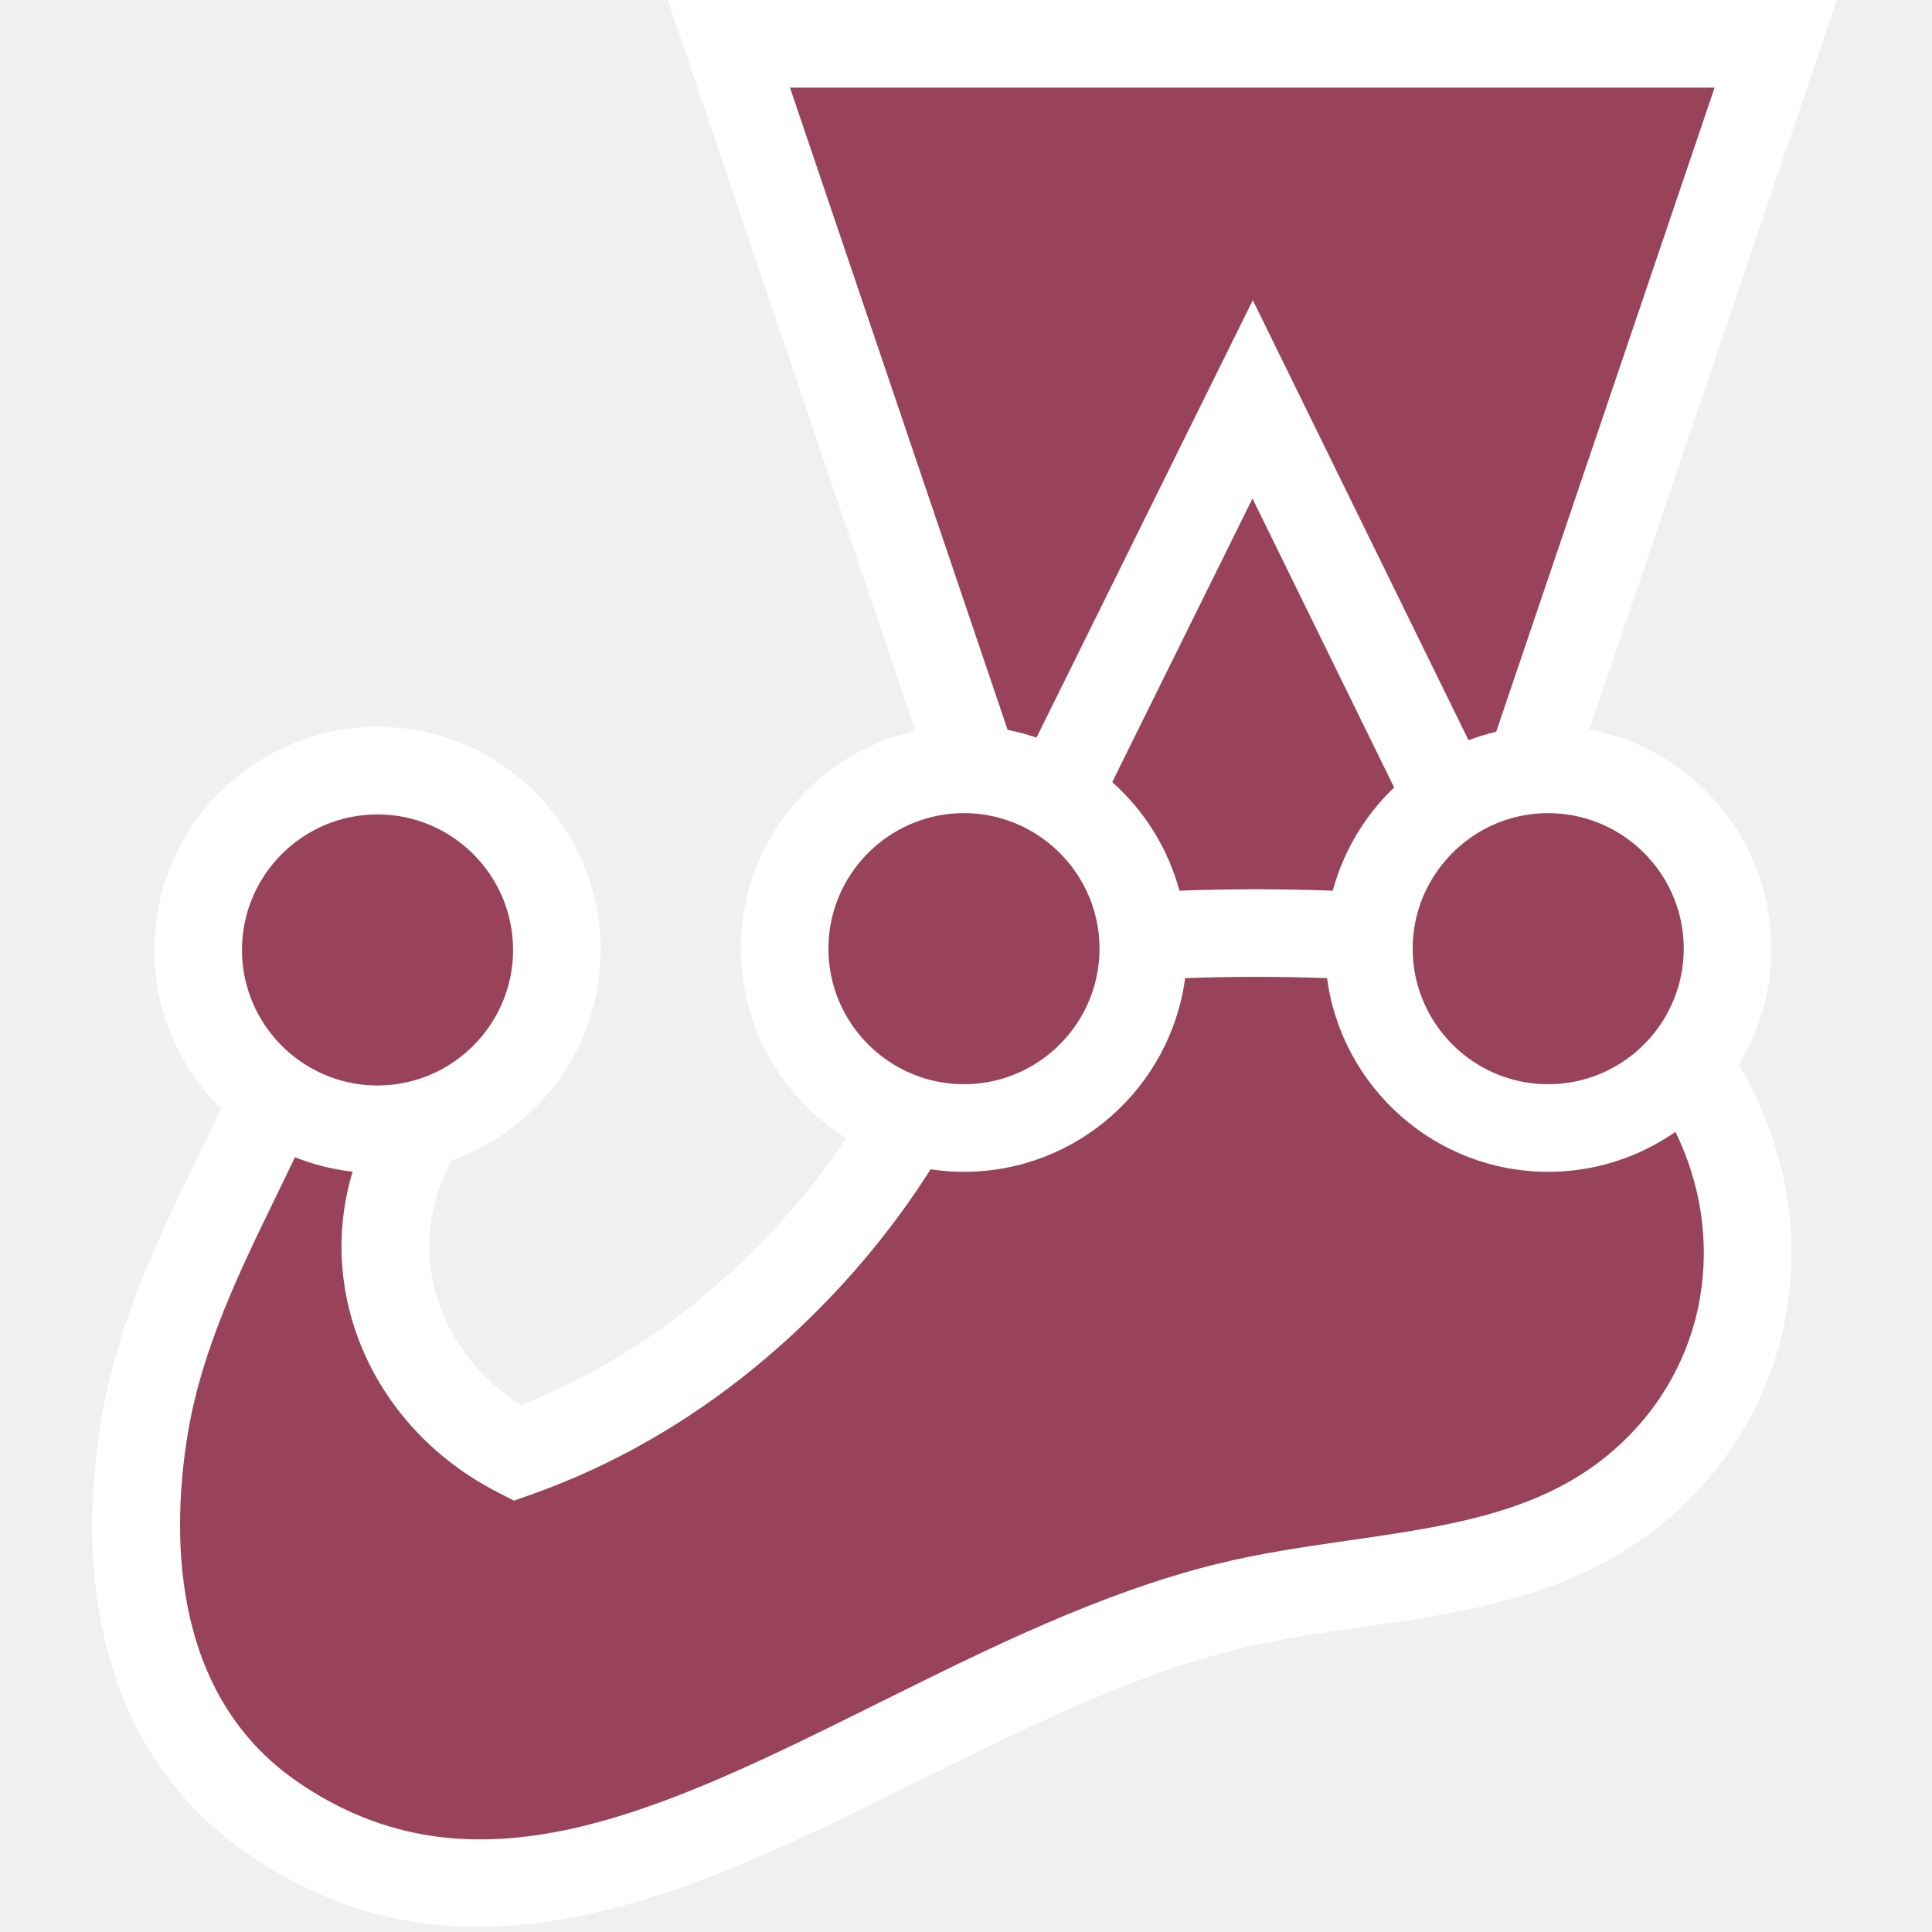
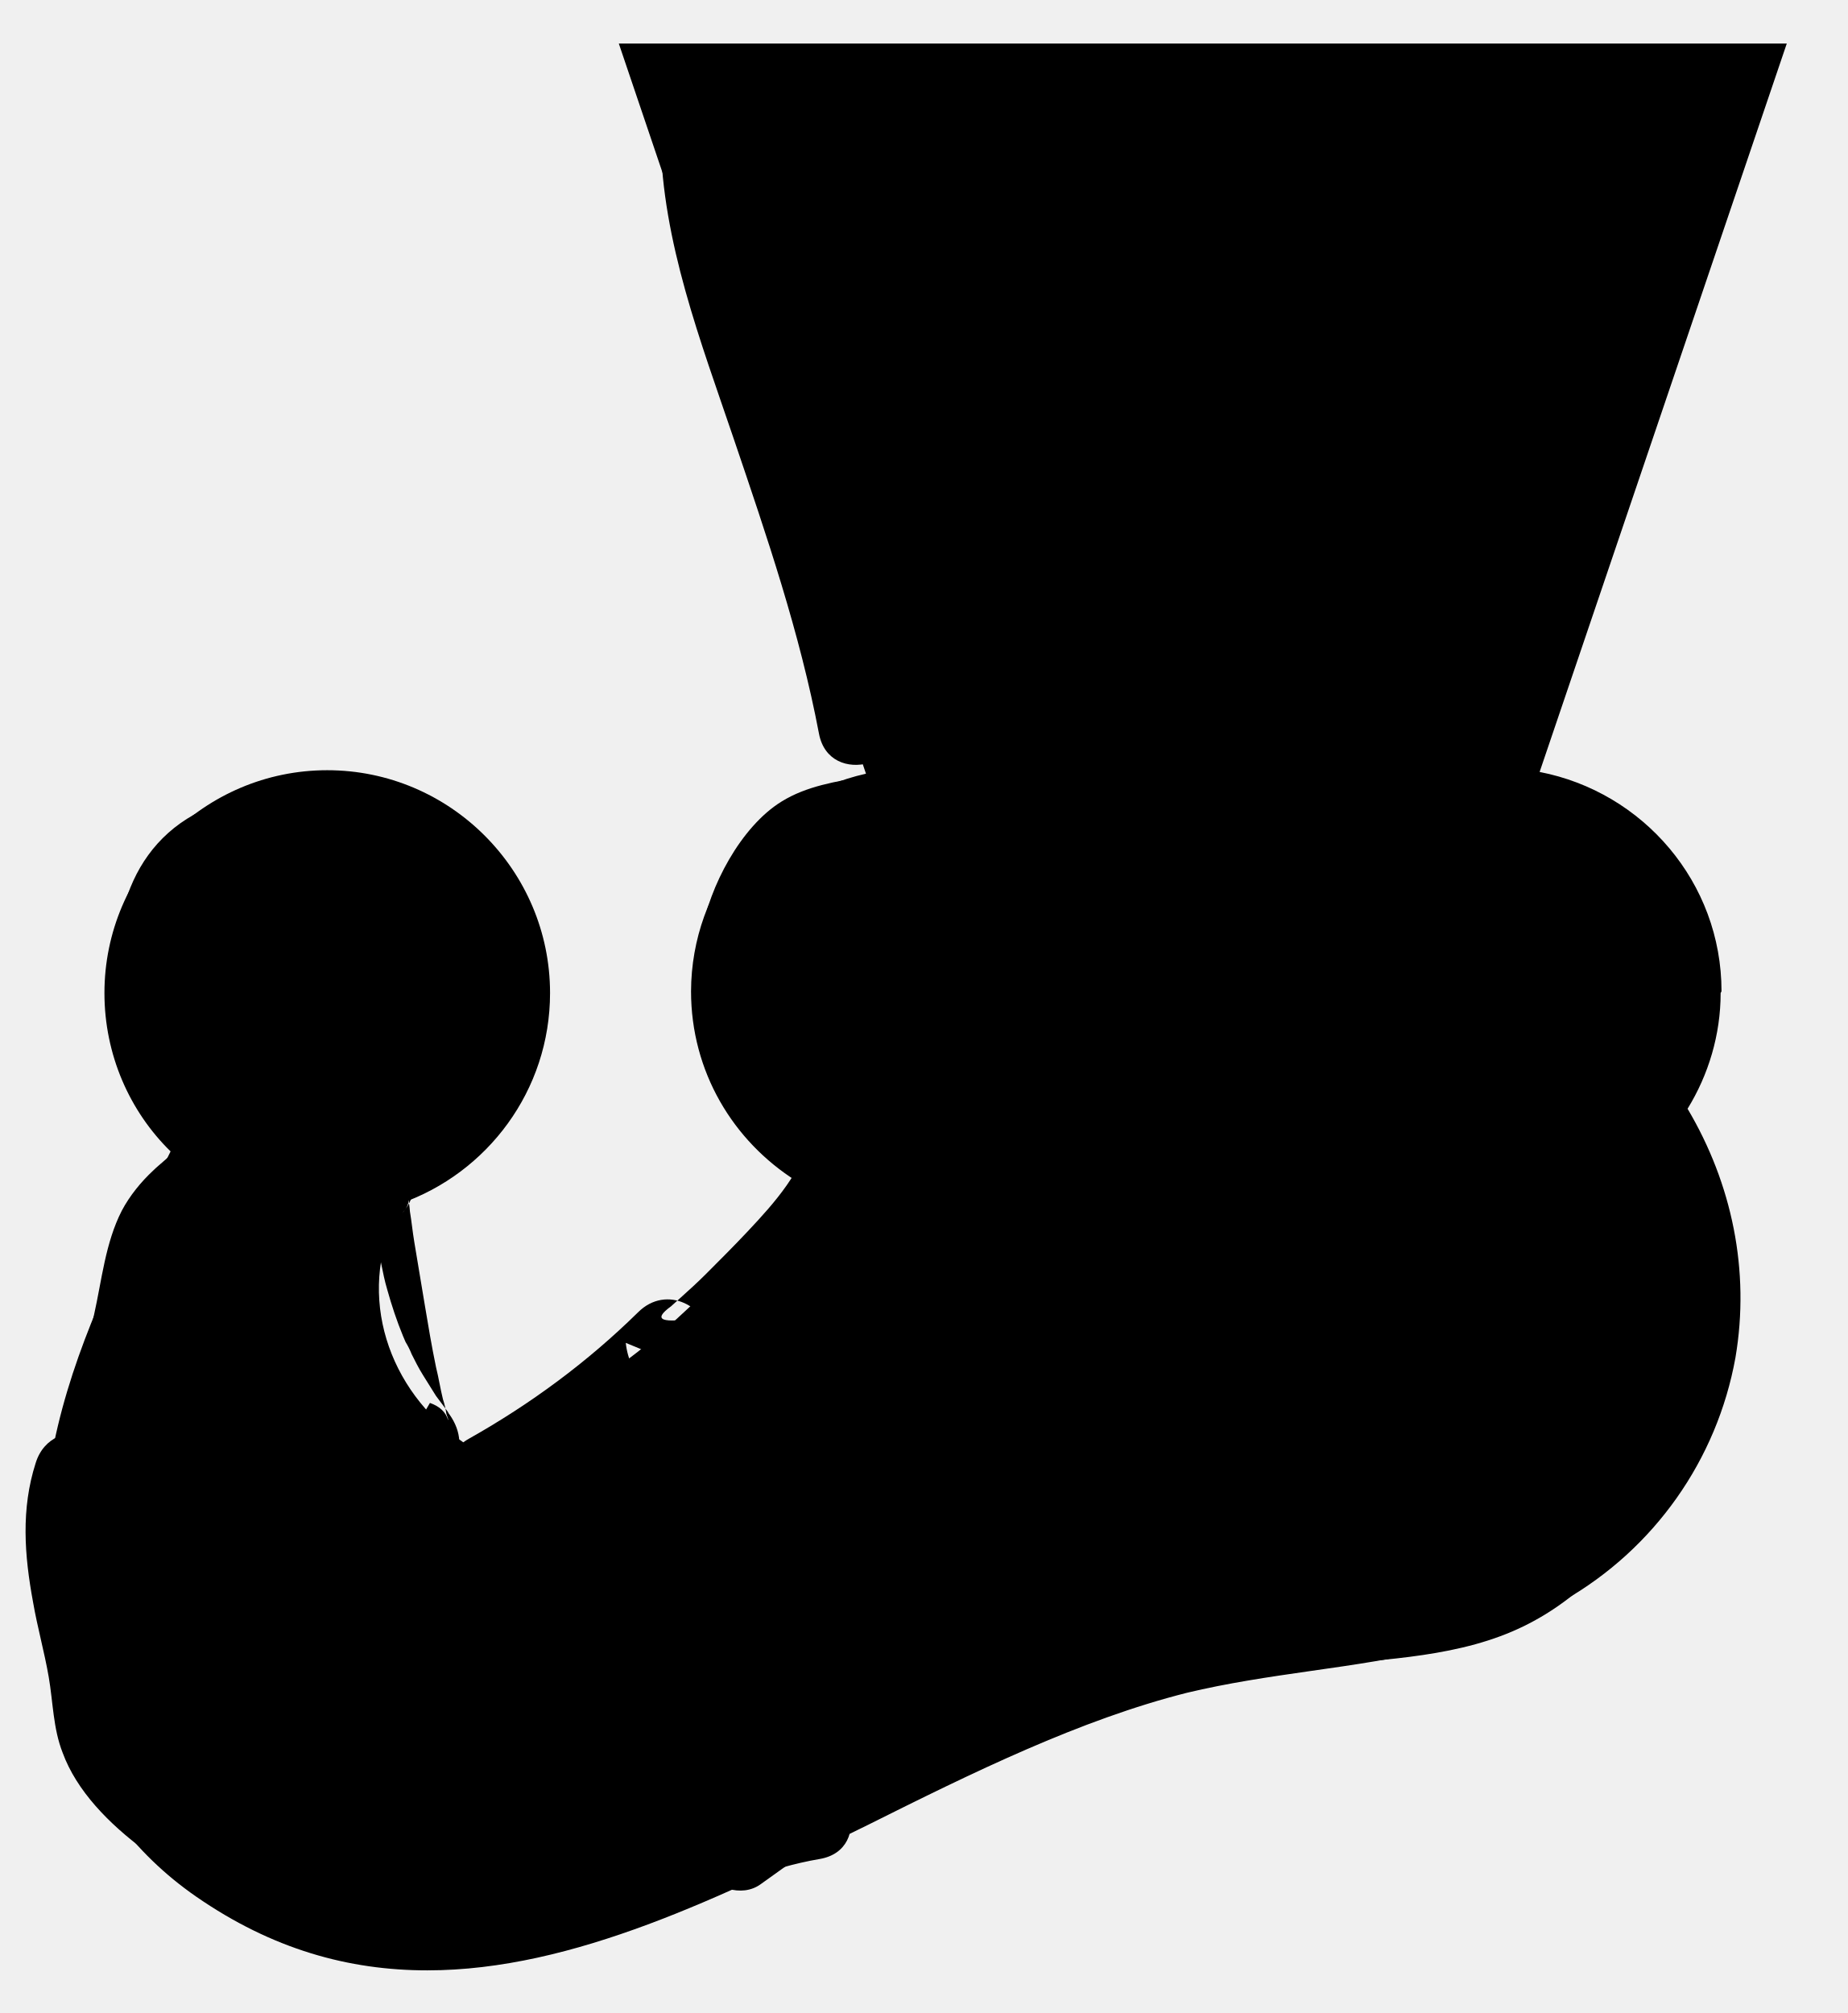
- <svg xmlns="http://www.w3.org/2000/svg" width="800" height="800" preserveAspectRatio="xMidYMid" viewBox="-13.5 0 283 283">
-   <path fill="#99425B" d="M239.553 138.96c0-14.508-11.762-26.27-26.27-26.27-.934 0-1.854.05-2.762.146l36.082-106.42H93.267l36.032 106.327a26.318 26.318 0 0 0-1.597-.052c-14.508 0-26.27 11.76-26.27 26.27 0 11.727 7.686 21.656 18.293 25.034-5.602 9.704-12.652 18.445-20.656 25.997-10.884 10.267-23.34 18.053-36.812 22.85-16.04-8.24-23.614-26.565-16.78-42.632.772-1.815 1.56-3.654 2.313-5.485 11.62-2.712 20.28-13.129 20.28-25.576 0-14.509-11.762-26.27-26.271-26.27s-26.27 11.761-26.27 26.27c0 8.897 4.426 16.756 11.193 21.508-6.502 14.804-16.06 30.298-19.038 48.255-3.569 21.52-.012 44.364 18.601 57.265 43.348 30.044 90.402-18.625 140.014-30.86 17.98-4.433 37.717-3.719 53.558-12.893 11.896-6.89 19.739-18.309 21.964-31.128 2.2-12.664-1.006-25.273-8.378-35.497a26.158 26.158 0 0 0 6.11-16.839" />
-   <path fill="#FFF" d="M235.5 190.198c-1.932 11.13-8.806 20.851-18.858 26.674-9.371 5.427-20.6 7.047-32.49 8.761-6.369.918-12.955 1.869-19.389 3.455-17.012 4.195-33.49 12.38-49.424 20.295-31.89 15.84-59.43 29.518-85.398 11.52-19.022-13.183-18.144-37.575-15.928-50.941 2.054-12.384 7.607-23.789 12.976-34.818a796.621 796.621 0 0 0 2.722-5.634 32.453 32.453 0 0 0 8.443 2.118c-5.466 18.039 3.13 37.653 21.171 46.921l2.47 1.269 2.614-.931c14.263-5.08 27.406-13.23 39.063-24.229 7.535-7.109 14.014-14.974 19.339-23.378a32.8 32.8 0 0 0 4.891.367c16.559 0 30.271-12.379 32.393-28.367 6.778-.248 13.977-.25 20.794-.002 2.12 15.99 15.834 28.37 32.393 28.37 6.924 0 13.346-2.17 18.637-5.856 3.673 7.519 5.044 15.979 3.581 24.406ZM41.8 119.295c10.948 0 19.854 8.907 19.854 19.855 0 3.932-1.154 7.599-3.135 10.687-3.3 5.147-8.91 8.675-15.355 9.115-.451.03-.906.052-1.364.052-2.44 0-4.777-.445-6.938-1.253a19.967 19.967 0 0 1-10.305-8.777 19.725 19.725 0 0 1-2.612-9.824c0-10.948 8.907-19.855 19.855-19.855Zm66.049 19.666c0-9.947 7.353-18.206 16.907-19.634.962-.145 1.946-.22 2.947-.22 6.365 0 12.032 3.015 15.666 7.687a19.88 19.88 0 0 1 2.318 3.765 19.73 19.73 0 0 1 1.87 8.402c0 1.587-.192 3.13-.545 4.61-1.935 8.1-8.842 14.292-17.306 15.144-.658.066-1.326.1-2.003.1a19.734 19.734 0 0 1-10.76-3.181c-5.466-3.541-9.094-9.69-9.094-16.673Zm82.865-23.61a32.721 32.721 0 0 0-8.991 15.117 304.792 304.792 0 0 0-22.458 0c-1.68-6.232-5.162-11.73-9.847-15.906l20.545-41.542 20.751 42.332ZM102.216 12.834h135.437l-31.989 94.345a32.479 32.479 0 0 0-4.051 1.255l-31.6-64.463-31.69 64.078a32.502 32.502 0 0 0-4.226-1.139l-31.881-94.076Zm130.92 126.128c0 1.99-.297 3.912-.844 5.727a19.933 19.933 0 0 1-7.653 10.545 19.74 19.74 0 0 1-11.357 3.582c-9.167 0-16.9-6.247-19.174-14.707a19.803 19.803 0 0 1-.68-5.147c0-2.714.548-5.302 1.538-7.66a19.848 19.848 0 0 1 1.878-3.442c3.573-5.274 9.602-8.752 16.438-8.752.627 0 1.245.032 1.858.09 10.08.939 17.997 9.442 17.997 19.764Zm12.833 0c0-15.958-11.498-29.273-26.642-32.117L255.553 0H84.318L120.6 107.061c-14.618 3.253-25.583 16.316-25.583 31.9 0 11.702 6.184 21.98 15.452 27.756-4.458 6.642-9.744 12.892-15.802 18.608-9.608 9.063-20.311 15.937-31.85 20.46-11.623-7.301-16.536-21.07-11.434-33.064l.4-.94.75-1.764c12.766-4.453 21.953-16.603 21.953-30.867 0-18.024-14.663-32.687-32.686-32.687-18.024 0-32.687 14.663-32.687 32.687 0 9.097 3.74 17.335 9.758 23.267a552.73 552.73 0 0 1-3.418 7.11c-5.503 11.301-11.739 24.11-14.098 38.335-4.684 28.25 2.872 50.833 21.277 63.588 11.168 7.74 22.51 10.784 33.923 10.784 21.49 0 43.23-10.797 64.493-21.359 15.313-7.605 31.148-15.47 46.789-19.328 5.82-1.435 11.808-2.299 18.148-3.213 12.573-1.814 25.573-3.689 37.089-10.358 13.349-7.732 22.486-20.702 25.07-35.582 2.218-12.775-.451-25.57-6.961-36.422a32.488 32.488 0 0 0 4.787-17.011Z" />
+ <svg xmlns="http://www.w3.org/2000/svg" fill="currentColor" fill-rule="evenodd" clip-rule="evenodd" viewBox="0 0 21.23 23.13">
+   <path fill-rule="evenodd" clip-rule="evenodd" d="M19.28 11.39c0-1.14-.92-2.06-2.06-2.06-.07 0-.15 0-.22.01L19.83 1H7.81l2.82 8.34h-.13c-1.14 0-2.06.92-2.06 2.06 0 .92.6 1.7 1.43 1.96-.44.76-.99 1.45-1.62 2.04-.85.8-1.83 1.42-2.89 1.79-1.26-.65-1.85-2.08-1.32-3.34.06-.14.12-.29.18-.43a2.06 2.06 0 0 0 1.59-2.01c0-1.14-.92-2.06-2.06-2.06s-2.06.92-2.06 2.06c0 .7.35 1.31.88 1.69-.51 1.16-1.26 2.38-1.49 3.78-.28 1.69 0 3.48 1.46 4.49 3.4 2.36 7.09-1.46 10.98-2.42 1.41-.35 2.96-.29 4.2-1.01.93-.54 1.55-1.44 1.72-2.44.17-.99-.08-1.98-.66-2.78.3-.36.48-.82.48-1.32" />
+   <path fill-rule="evenodd" clip-rule="evenodd" d="M18.96 15.41c-.15.87-.69 1.63-1.48 2.09-.73.43-1.61.55-2.55.69-.5.07-1.02.15-1.52.27-1.33.33-2.63.97-3.87 1.59-2.5 1.24-4.66 2.31-6.69.9C1.36 19.92 1.43 18 1.6 16.96c.16-.97.6-1.86 1.02-2.73.07-.15.14-.3.21-.44.21.08.43.14.66.17-.43 1.41.25 2.95 1.66 3.68l.19.1.21-.07c1.12-.4 2.15-1.04 3.06-1.9.59-.56 1.1-1.17 1.52-1.83a2.567 2.567 0 0 0 2.92-2.19c.53-.02 1.1-.02 1.63 0a2.567 2.567 0 0 0 2.54 2.22c.54 0 1.05-.17 1.46-.46.29.59.4 1.25.28 1.91ZM3.78 9.85c.86 0 1.56.7 1.56 1.56 0 .31-.09.6-.25.84-.26.4-.7.68-1.2.71h-.11a1.4 1.4 0 0 1-.54-.1 1.55 1.55 0 0 1-1.01-1.46c0-.86.7-1.56 1.56-1.56Zm5.17 1.54c0-.78.58-1.43 1.33-1.54.08-.01.15-.02.23-.02.5 0 .94.24 1.23.6a1.598 1.598 0 0 1 .33.96c0 .12-.02.25-.04.36-.15.64-.69 1.12-1.36 1.19h-.16a1.555 1.555 0 0 1-1.55-1.56Zm6.5-1.85c-.33.32-.58.73-.7 1.19-.58-.02-1.19-.02-1.76 0-.13-.49-.4-.92-.77-1.25l1.61-3.26 1.63 3.32ZM8.51 1.51h10.62l-2.51 7.4c-.11.03-.21.06-.32.1l-2.48-5.05-2.48 5.02c-.11-.04-.22-.07-.33-.09l-2.5-7.38Zm10.27 9.88c0 .16-.02.31-.07.45-.1.34-.32.63-.6.83a1.557 1.557 0 0 1-2.39-.87c-.03-.13-.05-.26-.05-.4a1.495 1.495 0 0 1 .27-.87c.28-.41.75-.69 1.29-.69h.15c.79.07 1.41.74 1.41 1.55Zm1 0c0-1.25-.9-2.29-2.09-2.52L20.53.5H7.11l2.84 8.39a2.57 2.57 0 0 0-2.01 2.5c0 .92.48 1.72 1.21 2.18-.35.52-.76 1.01-1.24 1.46-.75.71-1.59 1.25-2.5 1.6-.91-.57-1.3-1.65-.9-2.59l.03-.07s.04-.09.06-.14c1-.35 1.72-1.3 1.72-2.42 0-1.41-1.15-2.56-2.56-2.56S1.2 10 1.2 11.41c0 .71.29 1.36.76 1.82-.09.18-.18.37-.27.56-.43.89-.92 1.89-1.11 3.01-.37 2.21.23 3.99 1.67 4.99.88.61 1.76.85 2.66.85 1.68 0 3.39-.85 5.06-1.67 1.2-.6 2.44-1.21 3.67-1.52.46-.11.93-.18 1.42-.25.99-.14 2-.29 2.91-.81a4.042 4.042 0 0 0 1.97-2.79c.17-1-.04-2-.55-2.86.24-.39.38-.85.38-1.33Z" />
+   <path fill-rule="evenodd" clip-rule="evenodd" d="M3.02 10.04c.37-.04.76-.06 1.12 0 .33.05.56.27.79.49.01.01.1.12.07.07.02.03.02.07.03.13.03.22.08.42.14.63.04.13.08.27.08.4s-.08.24-.16.37c-.17.24-.37.5-.64.61s-.56.12-.86.11c-.17 0-.34 0-.51-.03-.1-.01-.19-.05-.24-.1s-.12-.19-.15-.27c-.07-.17-.12-.34-.18-.51a3.64 3.64 0 0 1-.16-.63c-.01-.07-.01-.15-.02-.23v-.13s.02-.15 0-.09c.03-.16.06-.26.13-.38.08-.13.14-.19.27-.26.56-.32.06-1.18-.5-.86-.88.49-1.02 1.57-.8 2.47.11.44.25.94.49 1.32.28.46.71.64 1.22.68.44.04.9.05 1.33-.05.47-.11.87-.37 1.18-.74s.62-.81.6-1.33c0-.25-.08-.49-.15-.73-.06-.21-.06-.42-.13-.63-.08-.28-.3-.49-.51-.68-.2-.18-.4-.34-.65-.45-.54-.24-1.2-.22-1.78-.16-.27.03-.5.21-.5.5 0 .25.23.53.5.5Z" />
+   <path fill-rule="evenodd" clip-rule="evenodd" d="M3.36 14.35c.13.97.49 1.84 1.09 2.61l.49-.84c.11.04.18.1.21.2 0-.02-.01-.04-.02-.07-.01-.06-.02-.11-.04-.17-.03-.12-.05-.25-.08-.37-.05-.24-.09-.48-.13-.72l-.12-.72c-.02-.12-.03-.23-.05-.35 0-.02-.02-.18-.01-.08v-.08c0 .07-.03.13-.08.18.18-.19.2-.52 0-.71s-.51-.2-.71 0c-.29.3-.2.66-.15 1.03l.15.98c.05.33.11.63.18.94.07.35.15.8.57.88.21.04.46-.02.56-.23s.07-.42-.08-.61c.05.06-.04-.06-.04-.06l-.09-.12-.15-.24c-.05-.08-.09-.16-.13-.24a.914.914 0 0 0-.07-.14l-.03-.07c-.07-.17-.13-.35-.18-.53-.03-.1-.05-.2-.07-.3l-.03-.15c0-.02-.02-.16-.01-.07-.03-.26-.21-.51-.5-.5-.24.01-.54.22-.5.5Z" />
+   <path fill-rule="evenodd" clip-rule="evenodd" d="M5.9 17.39c.78-.44 1.5-.98 2.14-1.61l-.85-.35c.04.38.33.69.75.6.37-.08.68-.49.93-.74.58-.58 1.23-1.2 1.43-2.03l-.62.35c.14.05.29.1.43.15l.27-.96c-.69-.19-1.21-1.07-1.32-1.75-.05-.29.19-.81.43-.98.14-.1.34-.12.51-.15.23-.04.49-.12.72-.12.33-.01.6.34.78.59.2.27.47.64.57.97.09.28-.07.72-.27.92-.23.24-.7.6-1.05.52-.62-.16-.89.81-.27.96.71.18 1.31-.19 1.85-.62.49-.39.71-.96.76-1.58s-.4-1.21-.73-1.67-.8-1.01-1.39-1.09c-.33-.05-.7.06-1.03.12s-.67.11-.96.29c-.47.29-.83.98-.92 1.51-.1.62.27 1.38.6 1.9.34.54.82.97 1.45 1.14s.87-.76.27-.96c-.14-.05-.29-.1-.43-.15-.25-.09-.56.1-.62.35-.11.46-.42.81-.74 1.15-.16.17-.32.33-.48.49-.1.1-.2.19-.3.28l-.1.09c-.22.16-.11.2.33.13l.15.35v-.06c-.05-.42-.53-.68-.86-.35-.58.57-1.23 1.05-1.94 1.45-.56.31-.06 1.18.5.86ZM13.43 5.27c.32.79.64 1.58 1 2.35s.76 1.46 1.17 2.18c.32.56 1.19.05.86-.5-.4-.69-.79-1.38-1.13-2.1s-.64-1.45-.94-2.19c-.1-.25-.33-.43-.62-.35-.24.07-.45.36-.35.62Z" />
+   <path fill-rule="evenodd" clip-rule="evenodd" d="M13.2 5.36a25.55 25.55 0 0 0-2.05 3.36c-.12.24-.06.54.18.68.22.13.56.06.68-.18.59-1.17 1.28-2.3 2.05-3.36.16-.22.04-.56-.18-.68-.25-.15-.53-.04-.68.18ZM7.59 1.59c.02 1.19.46 2.33.84 3.45s.76 2.23.98 3.39c.12.63 1.09.36.96-.27-.21-1.12-.58-2.2-.94-3.27s-.83-2.17-.85-3.3c0-.64-1.01-.64-1 0ZM12.97 11.81c.56-.02 1.12-.01 1.67.03.26.02.51-.24.5-.5-.01-.29-.22-.48-.5-.5-.56-.04-1.12-.05-1.67-.03-.26 0-.51.22-.5.5s.22.51.5.5Z" />
+   <path fill-rule="evenodd" clip-rule="evenodd" d="M15.61 11.59c-.03-.3-.06-.63 0-.91s.27-.41.53-.53c.56-.25 1.25-.37 1.73.08.26.24.48.52.67.82.06.1.15.22.15.34 0 .15-.1.33-.16.46-.08.18-.17.36-.25.54-.04.1-.09.19-.13.29-.03.07-.1.16-.11.23l.28-.13-.07-.02s-.1-.03-.14-.04c-.08-.02-.16-.05-.25-.07a1.99 1.99 0 0 0-.64-.06c-.39.04-.7.13-1.03.03-.26-.08-.45-.22-.57-.49-.12-.24-.46-.31-.68-.18-.25.15-.3.44-.18.68.41.85 1.39 1.13 2.26.98.21-.03.38-.06.59 0 .27.07.56.2.84.13.24-.06.4-.22.51-.43.13-.26.24-.53.37-.8.22-.48.5-.98.32-1.52-.15-.47-.5-.9-.83-1.26s-.74-.69-1.25-.79-1.01-.01-1.49.15c-.5.17-1.01.43-1.27.92s-.24 1.03-.19 1.55c.03.27.21.5.5.5.25 0 .53-.23.5-.5Z" />
+   <path fill-rule="evenodd" clip-rule="evenodd" d="M18.57 13.36c.21.58.43 1.18.14 1.78-.13.26-.32.47-.34.77s.14.58.4.72c.23.12.55.07.68-.18.23-.45.29-.89.21-1.38s-.87-.47-.96 0c-.25 1.31-.89 2.71-2.35 2.92s-2.95.25-4.32.87c-.58.27-.08 1.13.5.86.72-.33 1.51-.46 2.29-.55s1.67-.09 2.42-.37c1.43-.53 2.16-2.06 2.43-3.47h-.96c.03.21-.01.42-.11.61l.68-.18c.06.21.12.23.18.07l.06-.1c.06-.1.1-.2.15-.3.1-.24.17-.48.19-.75.04-.55-.13-1.09-.32-1.6-.22-.6-1.18-.34-.96.27Z" />
+   <path fill-rule="evenodd" clip-rule="evenodd" d="M12.03 18.8c-.2.2-.45.28-.74.37-.38.11-.74.24-1.1.4-.7.32-1.33.77-1.95 1.22-.22.16-.32.44-.18.68.13.22.46.34.68.18.64-.46 1.29-.92 2.02-1.25.67-.3 1.44-.35 1.98-.9.45-.46-.25-1.17-.71-.71Z" />
+   <path fill-rule="evenodd" clip-rule="evenodd" d="M9.15 20.38c-.95.16-1.76.67-2.66.97s-1.86.18-2.73-.12c-.39-.13-.76-.32-1.11-.54-.32-.21-.77-.5-.96-.83-.1-.18-.1-.42-.13-.62-.04-.24-.09-.47-.14-.7-.11-.49-.2-.97-.05-1.46.19-.62-.77-.88-.96-.27-.17.53-.13 1.06-.03 1.6.05.29.13.57.18.86s.05.59.16.87c.32.87 1.47 1.52 2.27 1.87.95.41 2.04.63 3.08.48 1.18-.17 2.17-.93 3.35-1.13.63-.11.36-1.07-.27-.96Z" />
+   <path fill-rule="evenodd" clip-rule="evenodd" d="M1.61 17.81c.01-.86.27-1.68.45-2.51.07-.31.08-.73.27-1 .09-.12.21-.21.32-.31.15-.16.25-.32.34-.52.1-.25-.11-.55-.35-.62-.29-.08-.51.1-.62.35-.03.06-.19.18-.26.25-.14.13-.27.29-.36.46-.19.37-.23.8-.32 1.2-.2.89-.46 1.77-.47 2.69 0 .64.99.64 1 0Z" />
+   <path fill-rule="evenodd" clip-rule="evenodd" d="M2.19 13.36v.06c0 .07.01.13.04.19.02.06.05.12.1.16.05.05.1.08.16.1.06.03.12.05.19.04l.13-.02c.08-.02.16-.07.22-.13l.08-.1c.05-.08.07-.16.07-.25v-.06c0-.07-.01-.13-.04-.19a.336.336 0 0 0-.1-.16.391.391 0 0 0-.16-.1.313.313 0 0 0-.19-.04l-.13.02c-.08.02-.16.07-.22.13l-.08.1c-.05.08-.07.16-.07.25Z" />
</svg>
